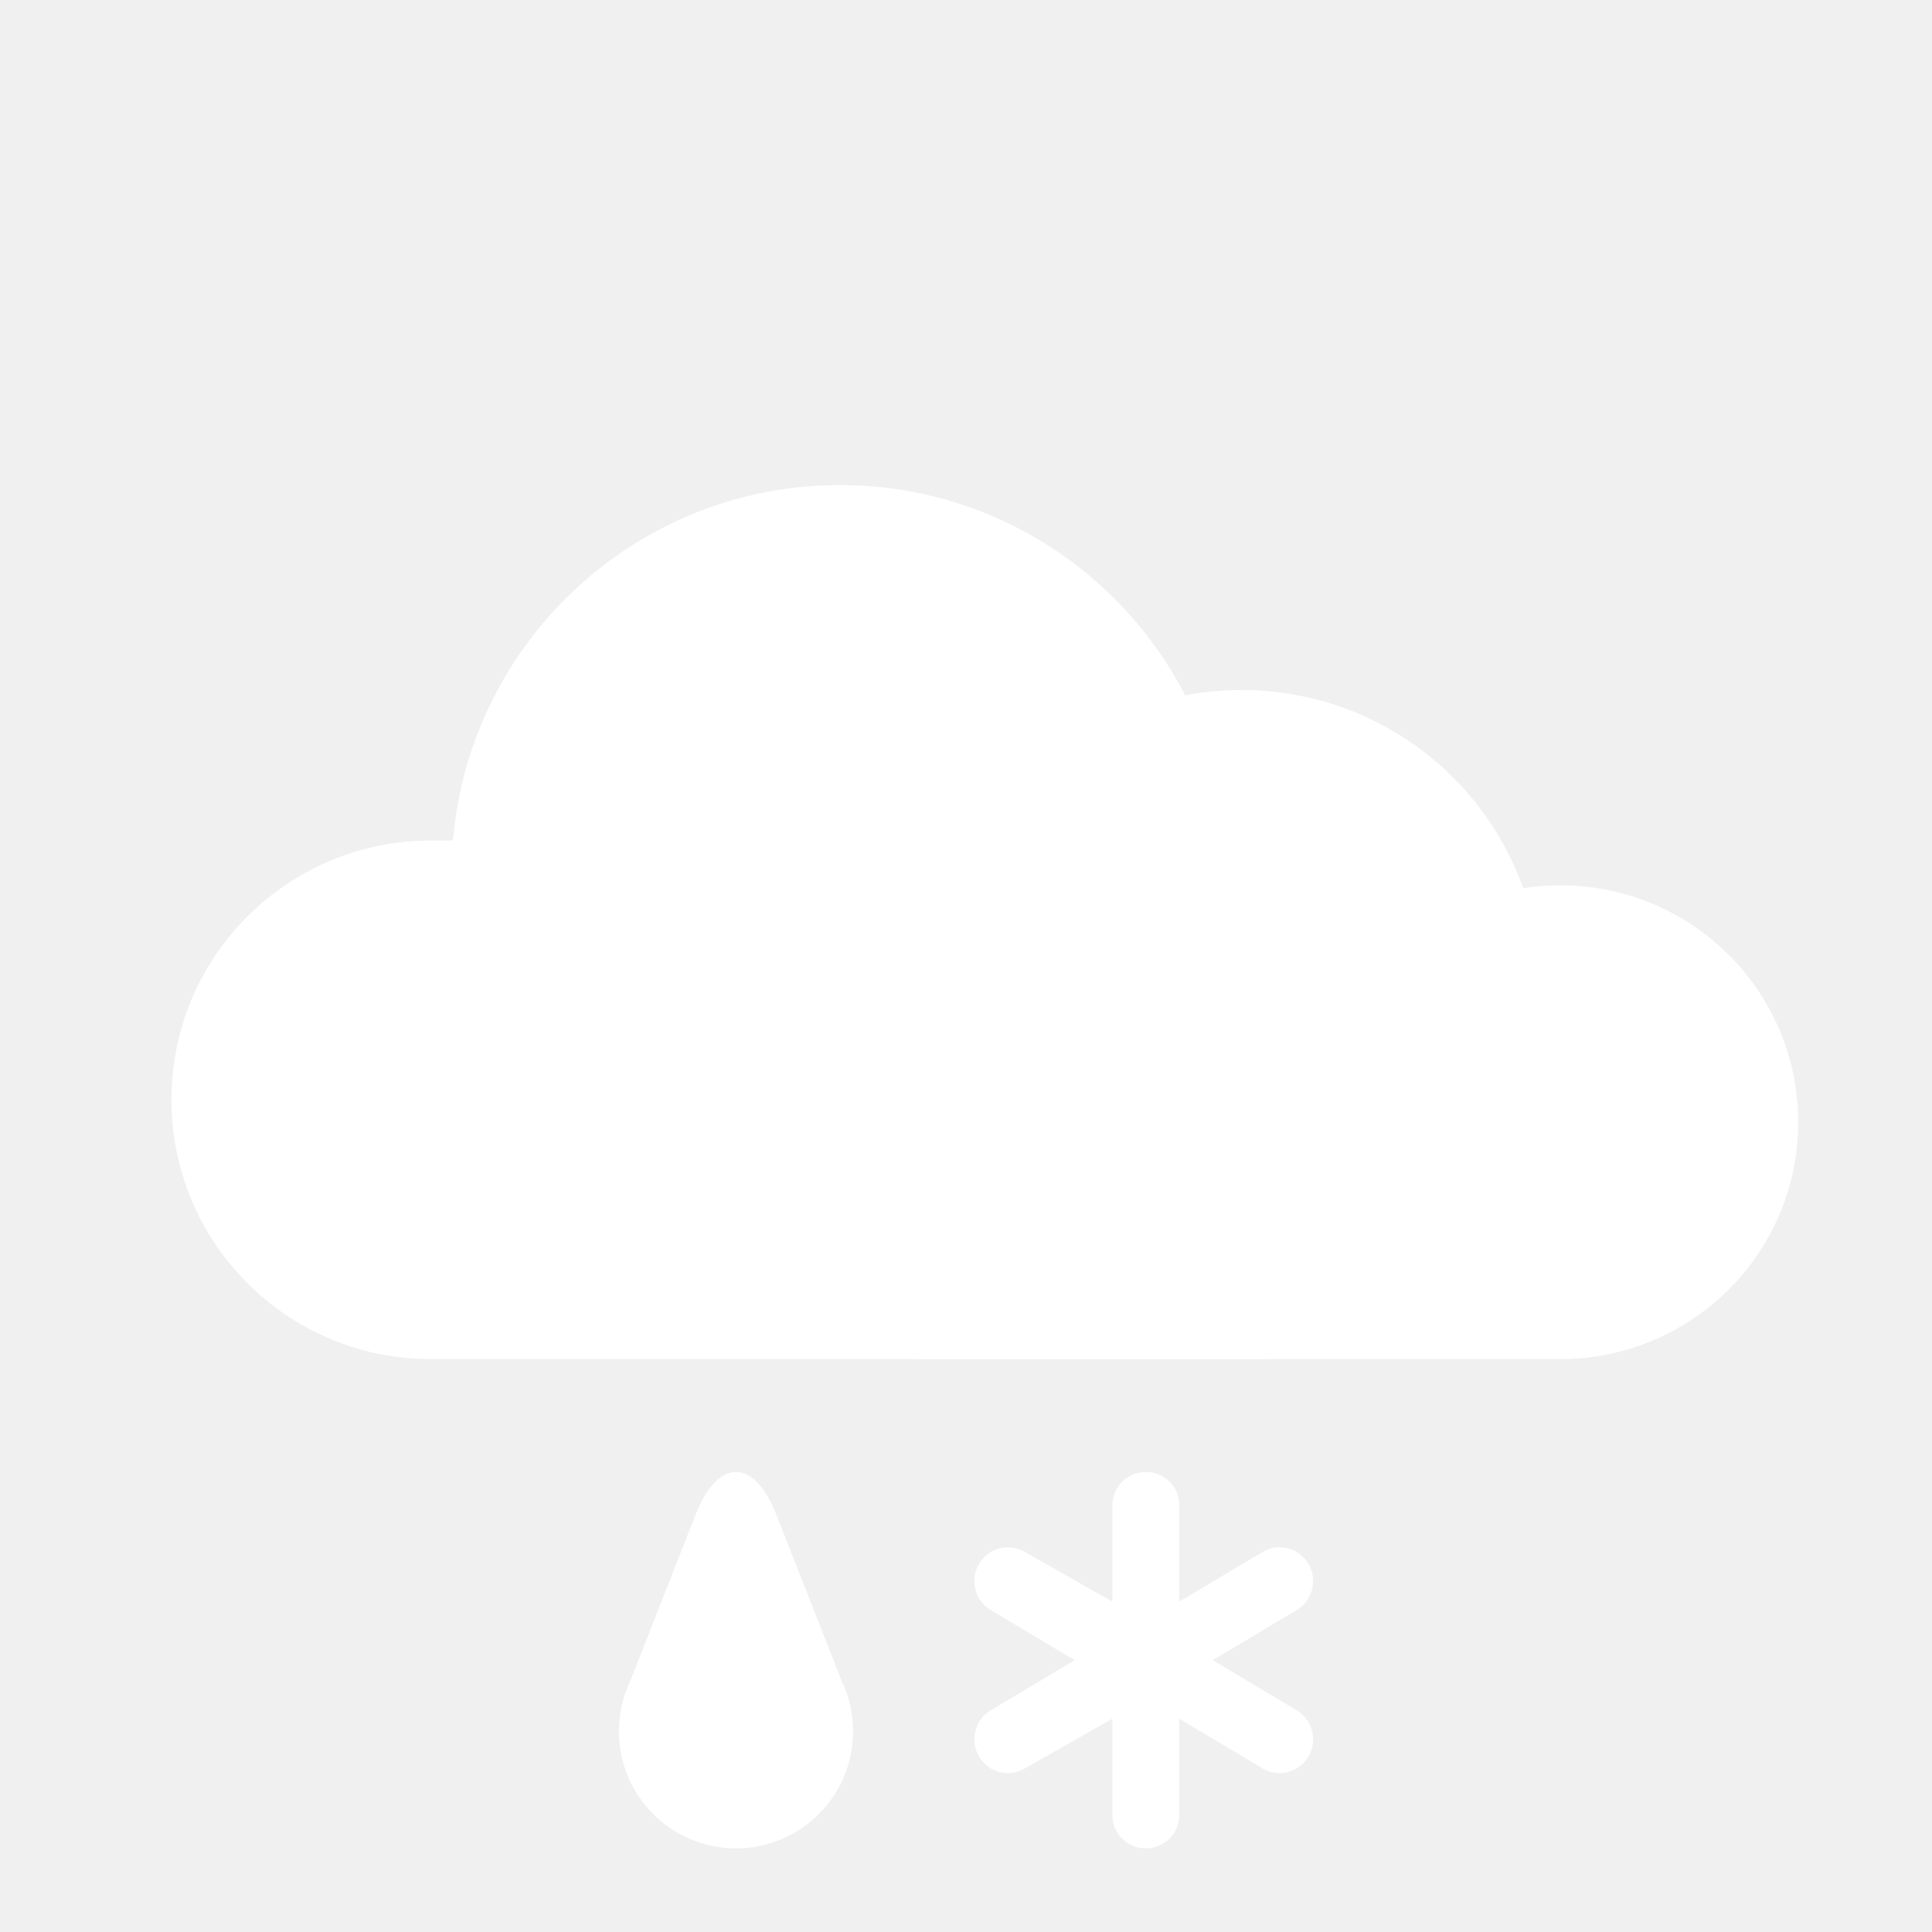
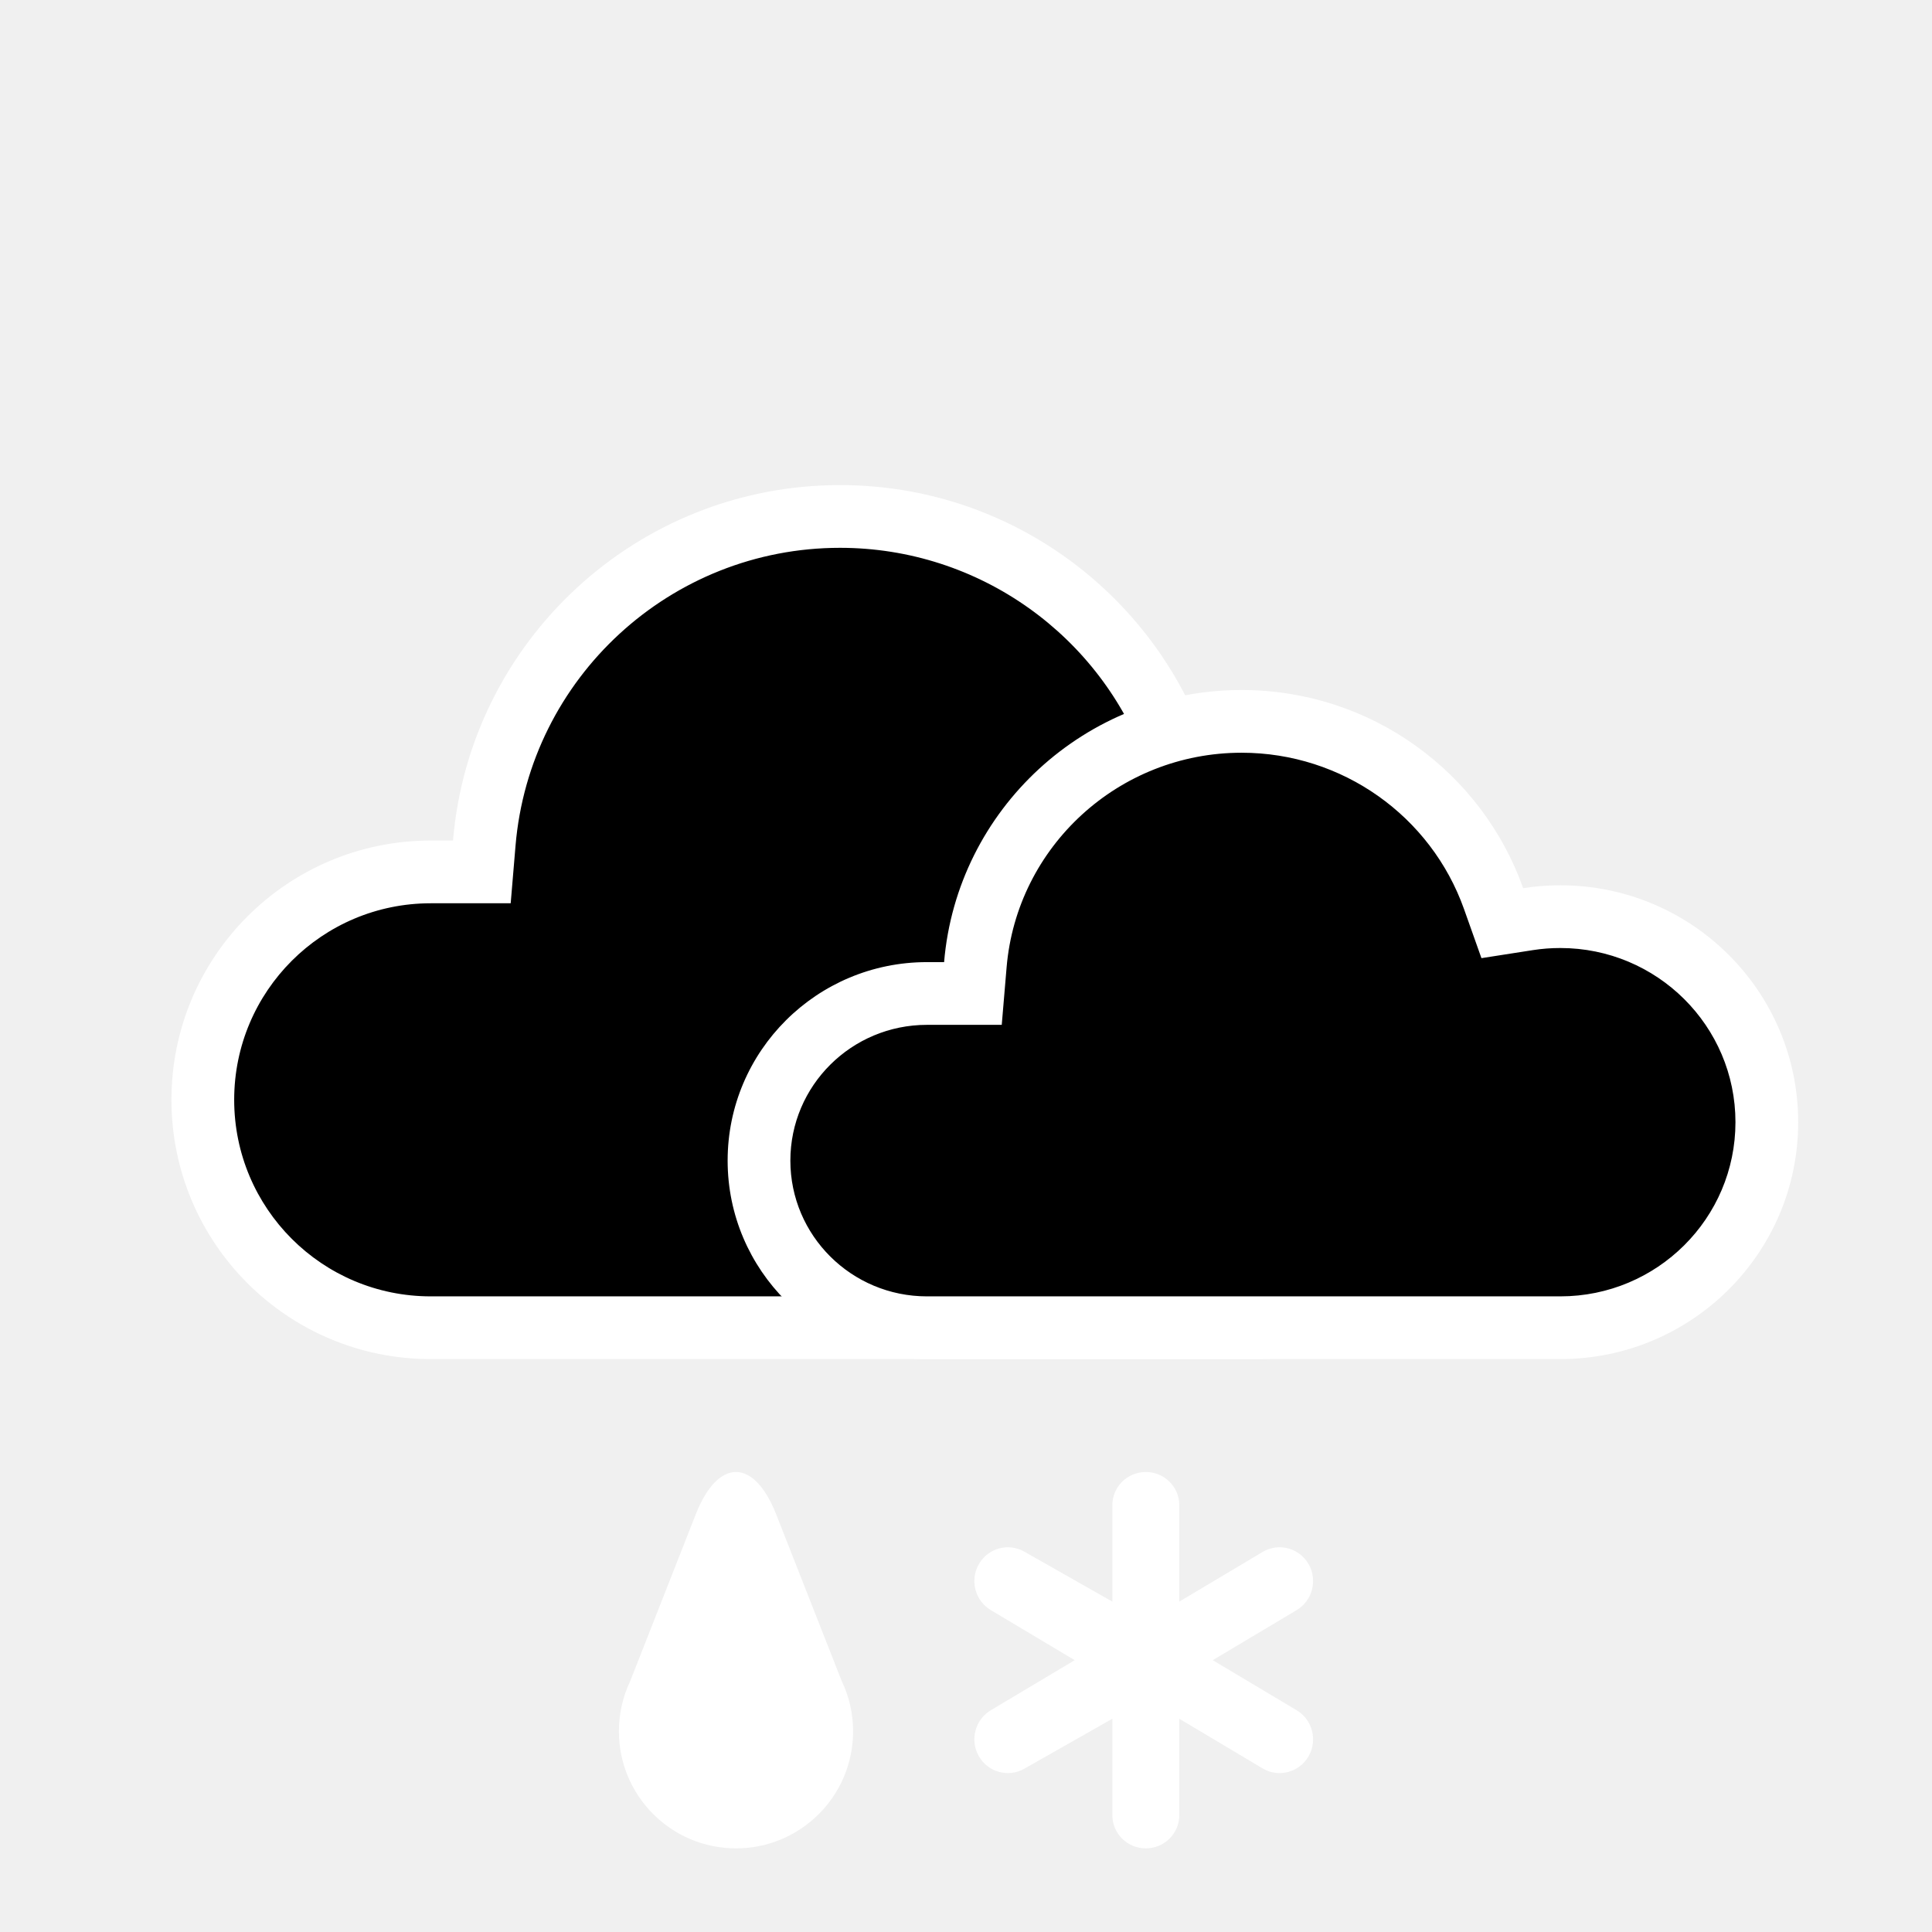
<svg xmlns="http://www.w3.org/2000/svg" width="512" height="512" viewBox="25 25 462 462">
  <g fill="none" fill-rule="evenodd">
-     <path d="M225.87 146c-45.752 0-83.754 35.117-87.558 80.418l-.385 4.582h-9.924C96.516 231 71 256.517 71 288c0 31.485 25.518 57 57.003 57H325c38.108 0 69-30.892 69-69 0-38.108-30.892-69-69-69-3.636 0-7.234.28-10.775.836l-4.103.643-1.385-3.916C296.425 169.747 263.407 146 225.871 146z" fill="#FFF" />
+     <path d="M225.87 146c-45.752 0-83.754 35.117-87.558 80.418l-.385 4.582h-9.924C96.516 231 71 256.517 71 288c0 31.485 25.518 57 57.003 57H325c38.108 0 69-30.892 69-69 0-38.108-30.892-69-69-69-3.636 0-7.234.28-10.775.836l-4.103.643-1.385-3.916C296.425 169.747 263.407 146 225.871 146z" fill="#000" />
    <path d="M225.87 156c-40.542 0-74.223 31.123-77.593 71.255L147.122 241h-19.119C102.039 241 81 262.04 81 288c0 25.962 21.04 47 47.003 47H325c32.585 0 59-26.415 59-59s-26.415-59-59-59c-3.117 0-6.198.24-9.226.715l-12.31 1.93-4.155-11.748C288.4 177.046 259.137 156 225.871 156zm0-15c40.431 0 74.827 25.83 87.581 61.896A74.52 74.52 0 0 1 325 202c40.87 0 74 33.13 74 74s-33.13 74-74 74H128.003C93.76 350 66 322.25 66 288c0-34.242 27.751-62 62.003-62h5.326c3.998-47.608 43.907-85 92.542-85z" fill="#FFF" fill-rule="nonzero" />
-     <path d="M321.459 193.644c-35.1 0-64.256 27.009-67.174 61.85l-.295 3.525h-7.614c-24.157 0-43.732 19.625-43.732 43.84 0 24.215 19.577 43.839 43.732 43.839h151.133c29.236 0 52.936-23.76 52.936-53.07 0-29.308-23.7-53.068-52.936-53.068-2.79 0-5.55.216-8.266.643l-3.148.494-1.062-3.011c-9.446-26.778-34.777-45.042-63.574-45.042z" fill="#FFF" />
+     <path d="M321.459 193.644c-35.1 0-64.256 27.009-67.174 61.85l-.295 3.525h-7.614c-24.157 0-43.732 19.625-43.732 43.84 0 24.215 19.577 43.839 43.732 43.839h151.133c29.236 0 52.936-23.76 52.936-53.07 0-29.308-23.7-53.068-52.936-53.068-2.79 0-5.55.216-8.266.643l-3.148.494-1.062-3.011c-9.446-26.778-34.777-45.042-63.574-45.042z" fill="#000" />
    <path d="M321.904 205c-29.377 0-53.76 22.437-56.196 51.332l-1.16 13.74h-17.882c-18.06 0-32.666 14.546-32.666 32.464C214 320.455 228.609 335 246.666 335h151.445C421.26 335 440 316.338 440 293.35c0-22.99-18.74-41.651-41.889-41.651-2.22 0-4.412.17-6.565.506l-12.287 1.917-4.161-11.718C367.205 220.178 346.012 205 321.904 205zm0-15c31.081 0 57.524 19.774 67.329 47.384a57.552 57.552 0 0 1 8.878-.685c31.419 0 56.889 25.363 56.889 56.65C455 324.637 429.53 350 398.111 350H246.666C220.341 350 199 328.755 199 302.536c0-26.214 21.334-47.464 47.666-47.464h4.095C253.834 218.626 284.514 190 321.904 190z" fill="#FFF" fill-rule="nonzero" />
    <g fill="#FFF">
      <path d="M229 439.014C229 454.47 216.464 467 201 467s-28-12.53-28-27.986c0-4.282.962-8.34 2.683-11.969l15.68-39.894c5.318-13.53 13.936-13.54 19.257 0l15.607 39.706A27.863 27.863 0 0 1 229 439.014z" />
      <path d="M307 408l19.992-11.917c3.828-2.23 8.724-.906 10.934 2.956 2.21 3.861.899 8.8-2.93 11.03L315 422l19.996 11.932c3.829 2.23 5.14 7.168 2.93 11.03-2.21 3.861-7.106 5.185-10.934 2.955L307 436v23.088c0 4.37-3.582 7.912-8 7.912s-8-3.542-8-7.912V436l-20.992 11.917c-3.828 2.23-8.724.906-10.934-2.956-2.21-3.861-.899-8.8 2.93-11.03L282 422l-19.996-11.932c-3.829-2.23-5.14-7.168-2.93-11.03 2.21-3.861 7.106-5.185 10.934-2.955L291 408v-23.088c0-4.37 3.582-7.912 8-7.912s8 3.542 8 7.912V408z" fill-rule="nonzero" />
    </g>
  </g>
</svg>
